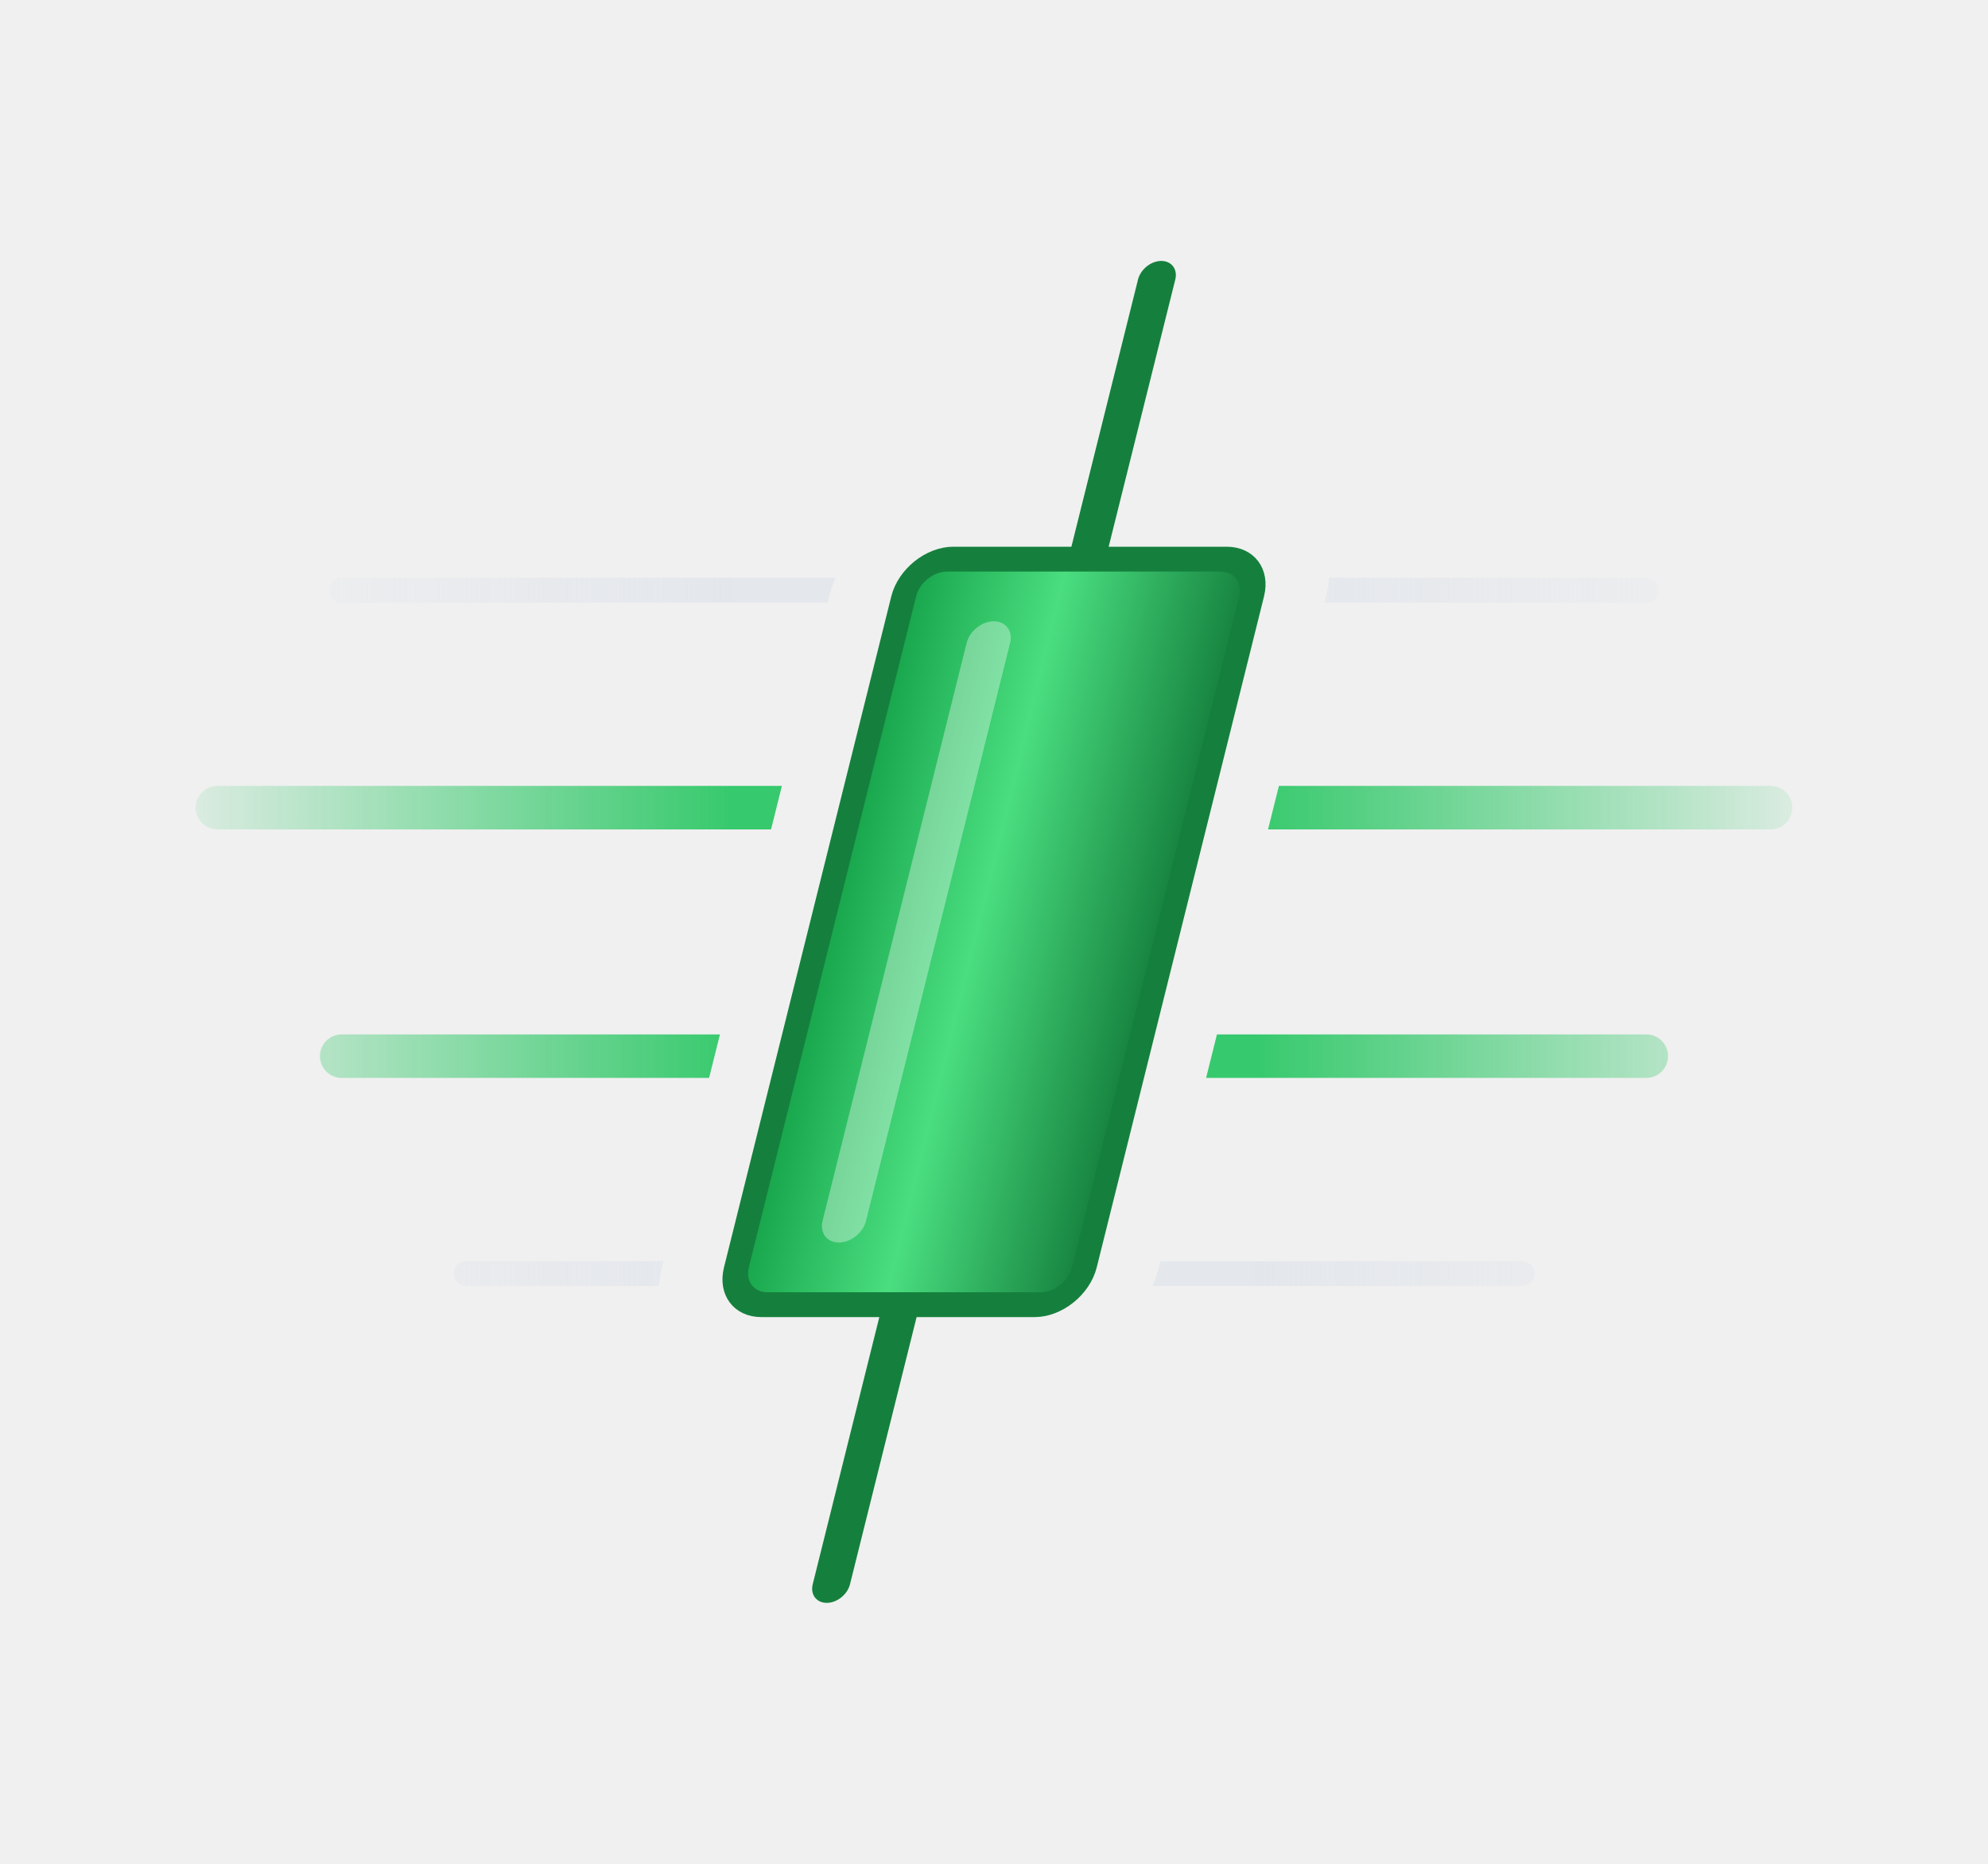
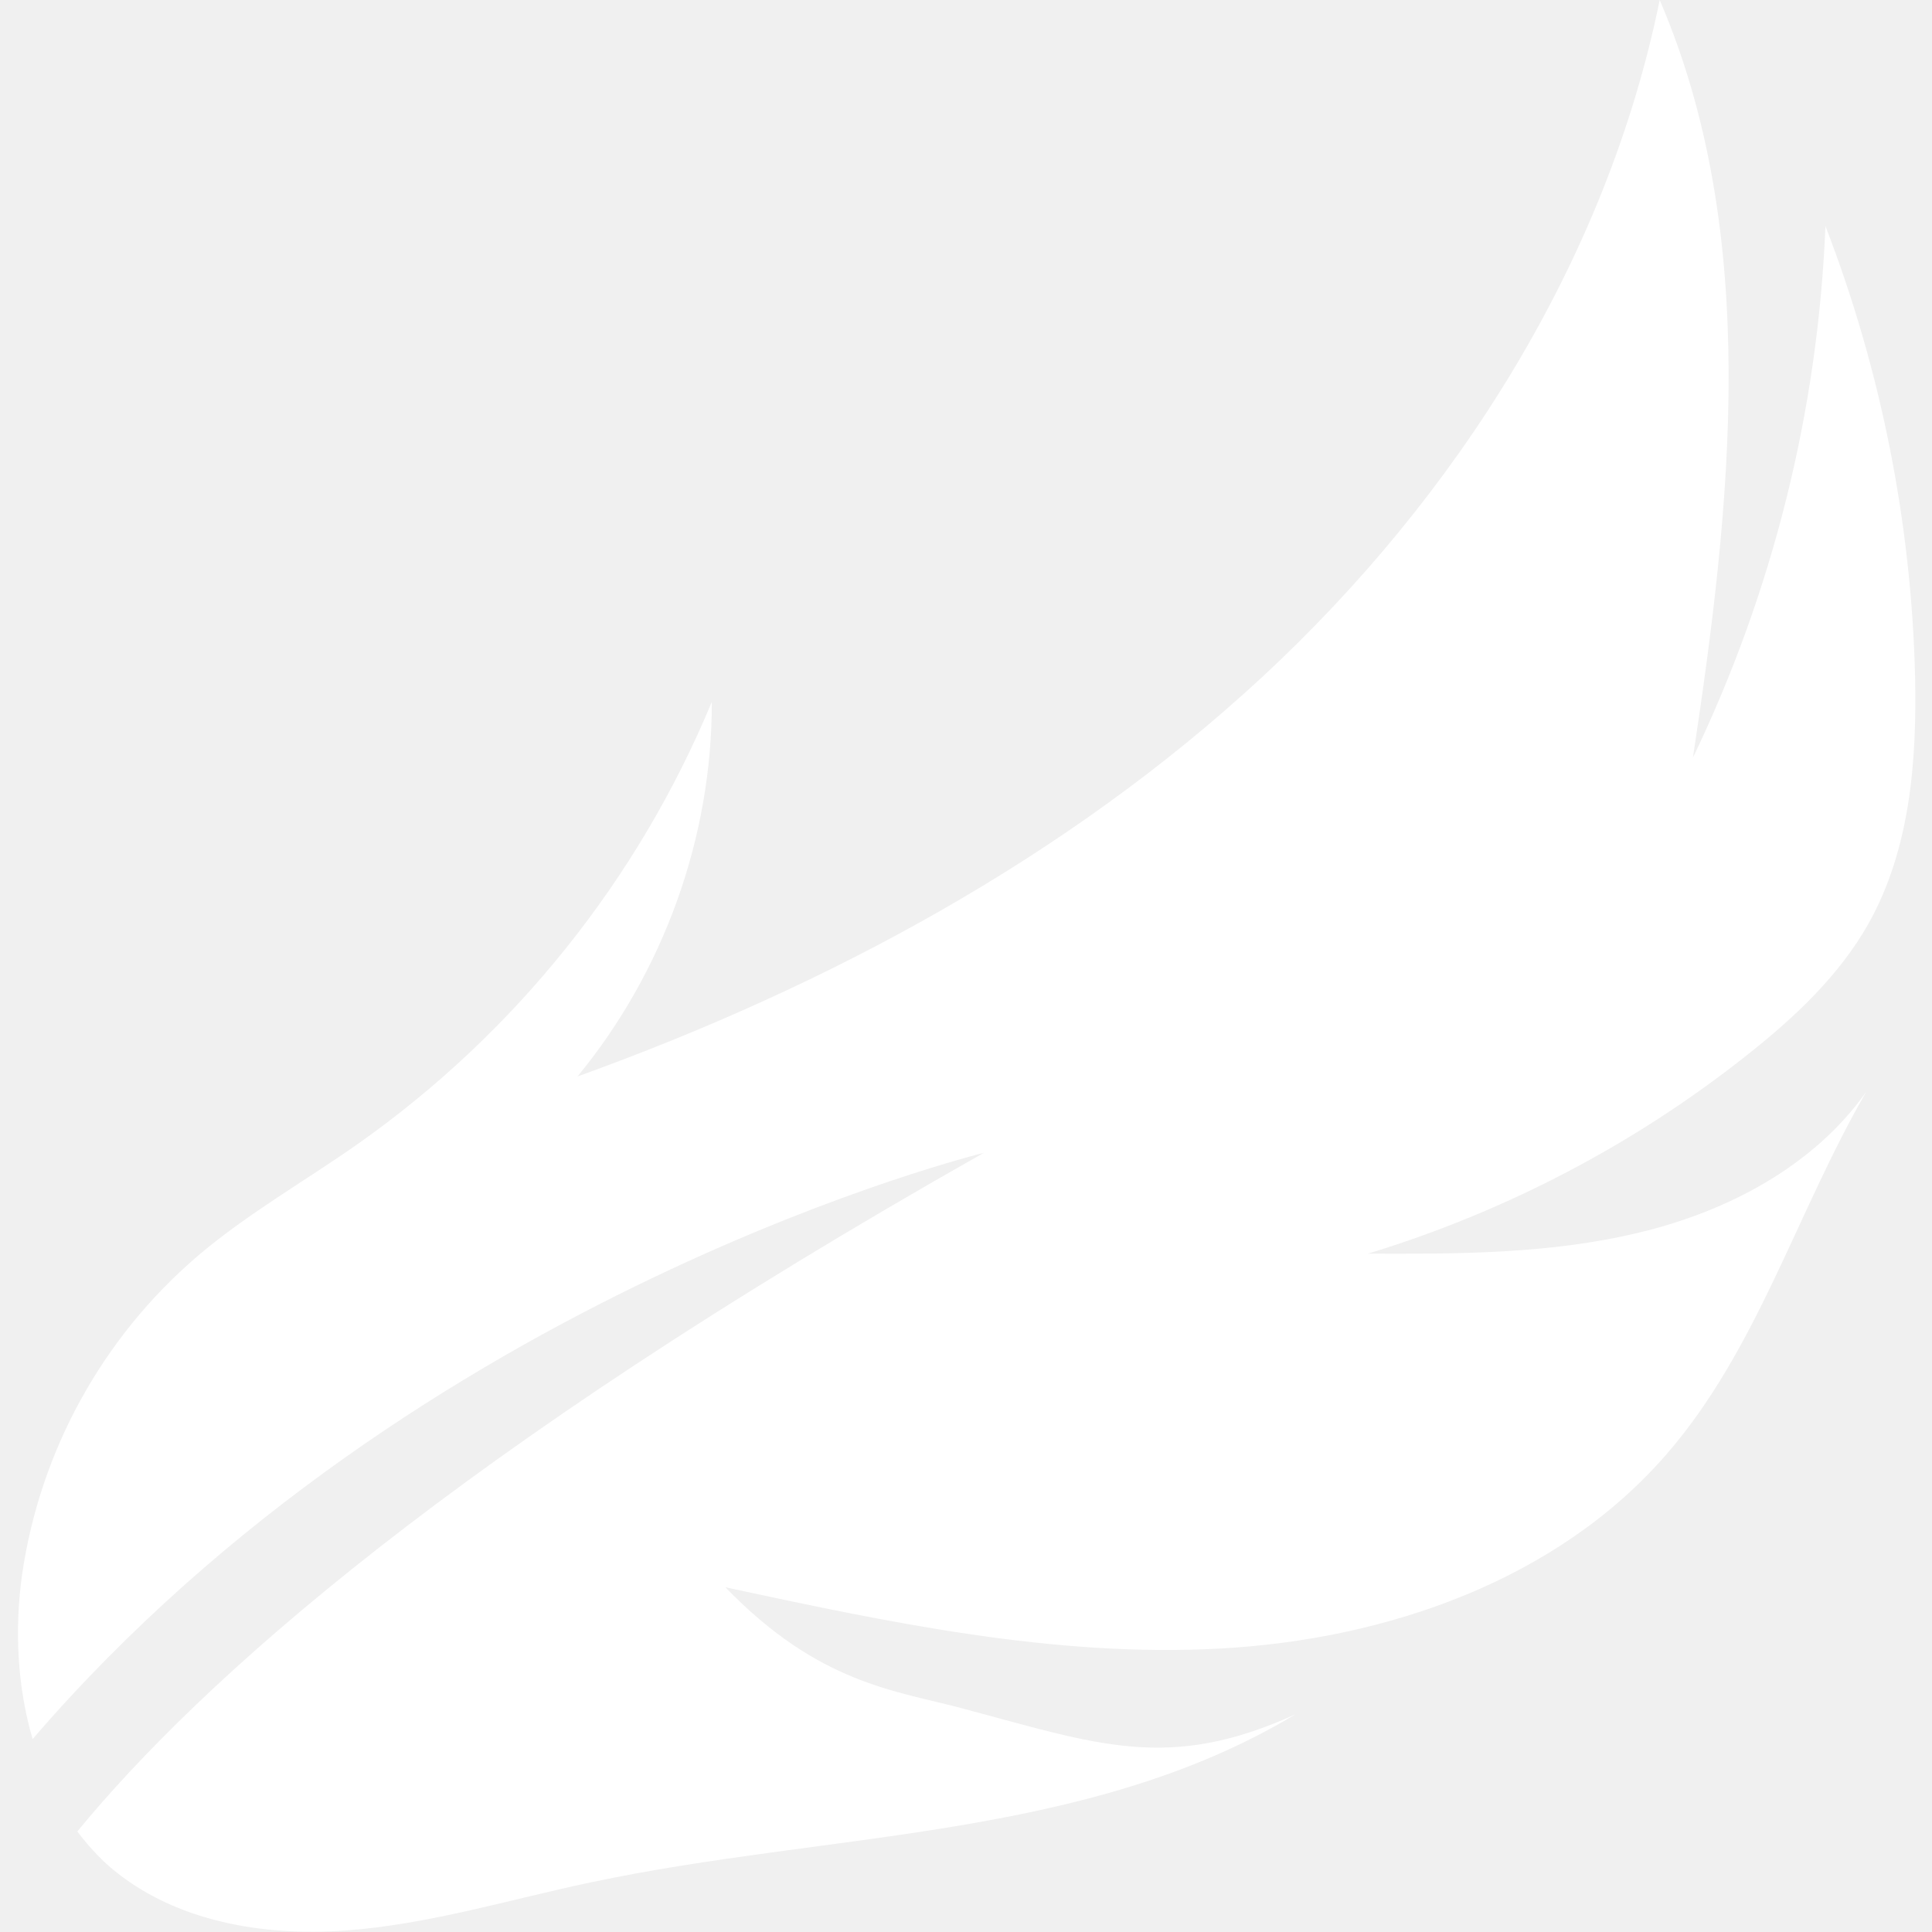
- <svg xmlns="http://www.w3.org/2000/svg" viewBox="0 0 320 300" width="320" height="300">
-   <defs>
-     <linearGradient id="streak" gradientUnits="userSpaceOnUse" x1="20" y1="0" x2="300" y2="0">
-       <stop offset="0" stop-color="#22c55e" stop-opacity="0" />
-       <stop offset="0.35" stop-color="#22c55e" stop-opacity="0.9" />
-       <stop offset="0.65" stop-color="#22c55e" stop-opacity="0.9" />
-       <stop offset="1" stop-color="#22c55e" stop-opacity="0" />
-     </linearGradient>
-     <linearGradient id="streakGrey" gradientUnits="userSpaceOnUse" x1="20" y1="0" x2="300" y2="0">
-       <stop offset="0" stop-color="#d7dee8" stop-opacity="0" />
-       <stop offset="0.35" stop-color="#d7dee8" stop-opacity="0.5" />
-       <stop offset="0.65" stop-color="#d7dee8" stop-opacity="0.5" />
-       <stop offset="1" stop-color="#d7dee8" stop-opacity="0" />
-     </linearGradient>
-     <linearGradient id="body" x1="0" y1="0" x2="1" y2="0">
-       <stop offset="0" stop-color="#16a34a" />
-       <stop offset="0.45" stop-color="#4ade80" />
-       <stop offset="1" stop-color="#15803d" />
-     </linearGradient>
-     <g id="candle">
-       <line x1="0" y1="-105" x2="0" y2="105" stroke="#15803d" stroke-width="6" stroke-linecap="round" />
-       <rect x="-28" y="-60" width="56" height="120" rx="6" fill="url(#body)" stroke="#15803d" stroke-width="4" />
-     </g>
-     <mask id="candleGap" maskUnits="userSpaceOnUse" x="0" y="0" width="320" height="300">
-       <rect width="320" height="300" fill="#fff" />
-       <g transform="translate(160 150) skewX(-14)" fill="#000" stroke="#000" stroke-linejoin="round" stroke-linecap="round">
-         <line x1="0" y1="-105" x2="0" y2="105" stroke-width="26" />
-         <rect x="-28" y="-60" width="56" height="120" rx="6" stroke-width="24" />
-       </g>
-     </mask>
-   </defs>
-   <g stroke-linecap="round" mask="url(#candleGap)">
-     <line x1="55" y1="95" x2="265" y2="95" stroke="url(#streakGrey)" stroke-width="4" />
-     <line x1="35" y1="130" x2="285" y2="130" stroke="url(#streak)" stroke-width="7" />
-     <line x1="55" y1="170" x2="265" y2="170" stroke="url(#streak)" stroke-width="7" />
-     <line x1="75" y1="205" x2="245" y2="205" stroke="url(#streakGrey)" stroke-width="4" />
-   </g>
-   <g transform="translate(160 150) skewX(-14)">
-     <use href="#candle" />
-     <rect x="-16" y="-50" width="7" height="100" rx="3.5" fill="#ffffff" opacity="0.35" />
-   </g>
+ <svg xmlns="http://www.w3.org/2000/svg" viewBox="0 0 64 64">
+   <path fill="white" d="M54.3 40.83c-2.93.71-5.98.71-8.99.7 4.54-1.38 8.83-3.62 12.55-6.57 1.57-1.24 3.06-2.63 4.04-4.37 1.37-2.45 1.6-5.36 1.54-8.16-.12-5.1-1.13-10.18-2.97-14.94a44.85 44.85 0 0 1-4.39 17.61c1.27-8.39 2.25-17.3-1.1-25.1-1.76 8.63-6.71 16.44-13.17 22.43-6.47 5.99-14.39 10.24-22.68 13.23 2.85-3.46 4.46-7.92 4.45-12.41a33.76 33.76 0 0 1-11.72 14.64c-1.78 1.25-3.69 2.33-5.34 3.74A17.14 17.14 0 0 0 .73 52.17c-.25 1.8-.16 3.7.35 5.44 12.8-14.87 31.51-19.42 31.51-19.42C15.06 48.1 6.63 55.72 2.56 60.67c.33.43.69.84 1.11 1.2 2.1 1.78 5.03 2.28 7.78 2.08s5.4-1.02 8.1-1.59c7.88-1.68 16.46-1.41 23.36-5.57-4.21 1.92-6.57.99-11.04-.2-2.21-.59-4.75-.81-7.84-4.01 5.4 1.16 10.87 2.33 16.39 2.03 5.51-.3 11.16-2.26 14.78-6.43 3.01-3.46 4.32-8.04 6.62-12.01-1.74 2.46-4.59 3.96-7.52 4.66" />
</svg>
